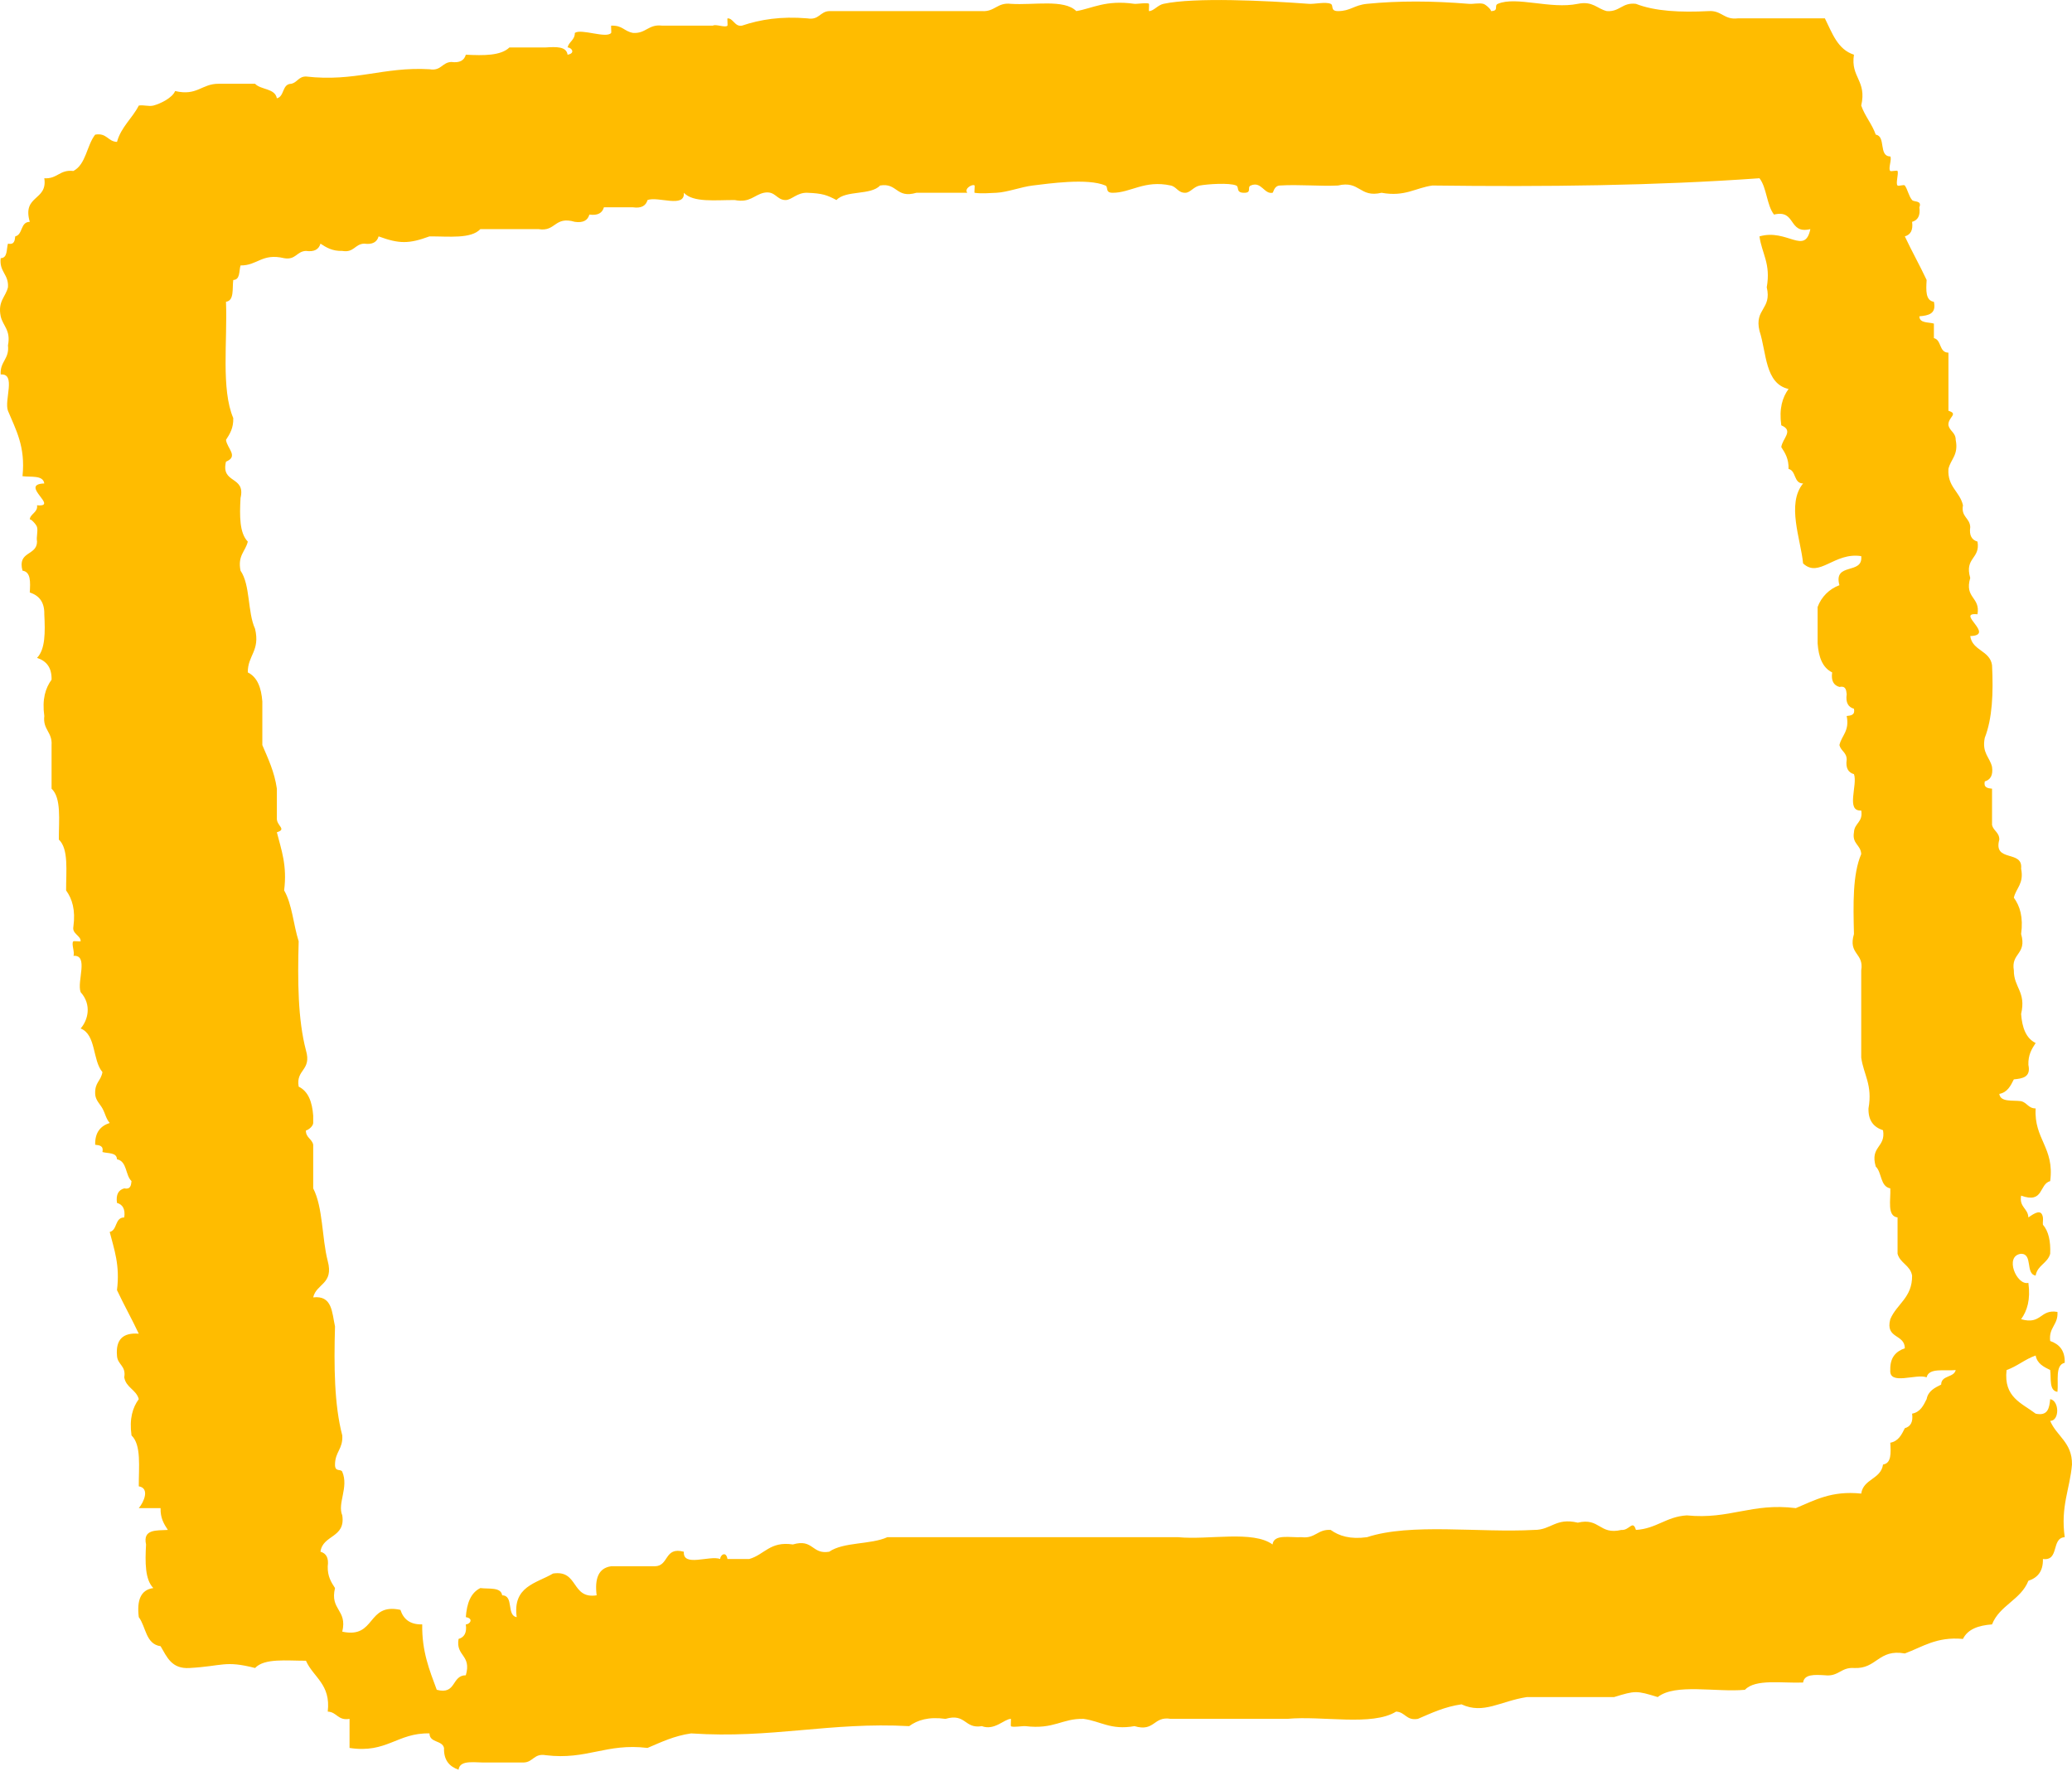
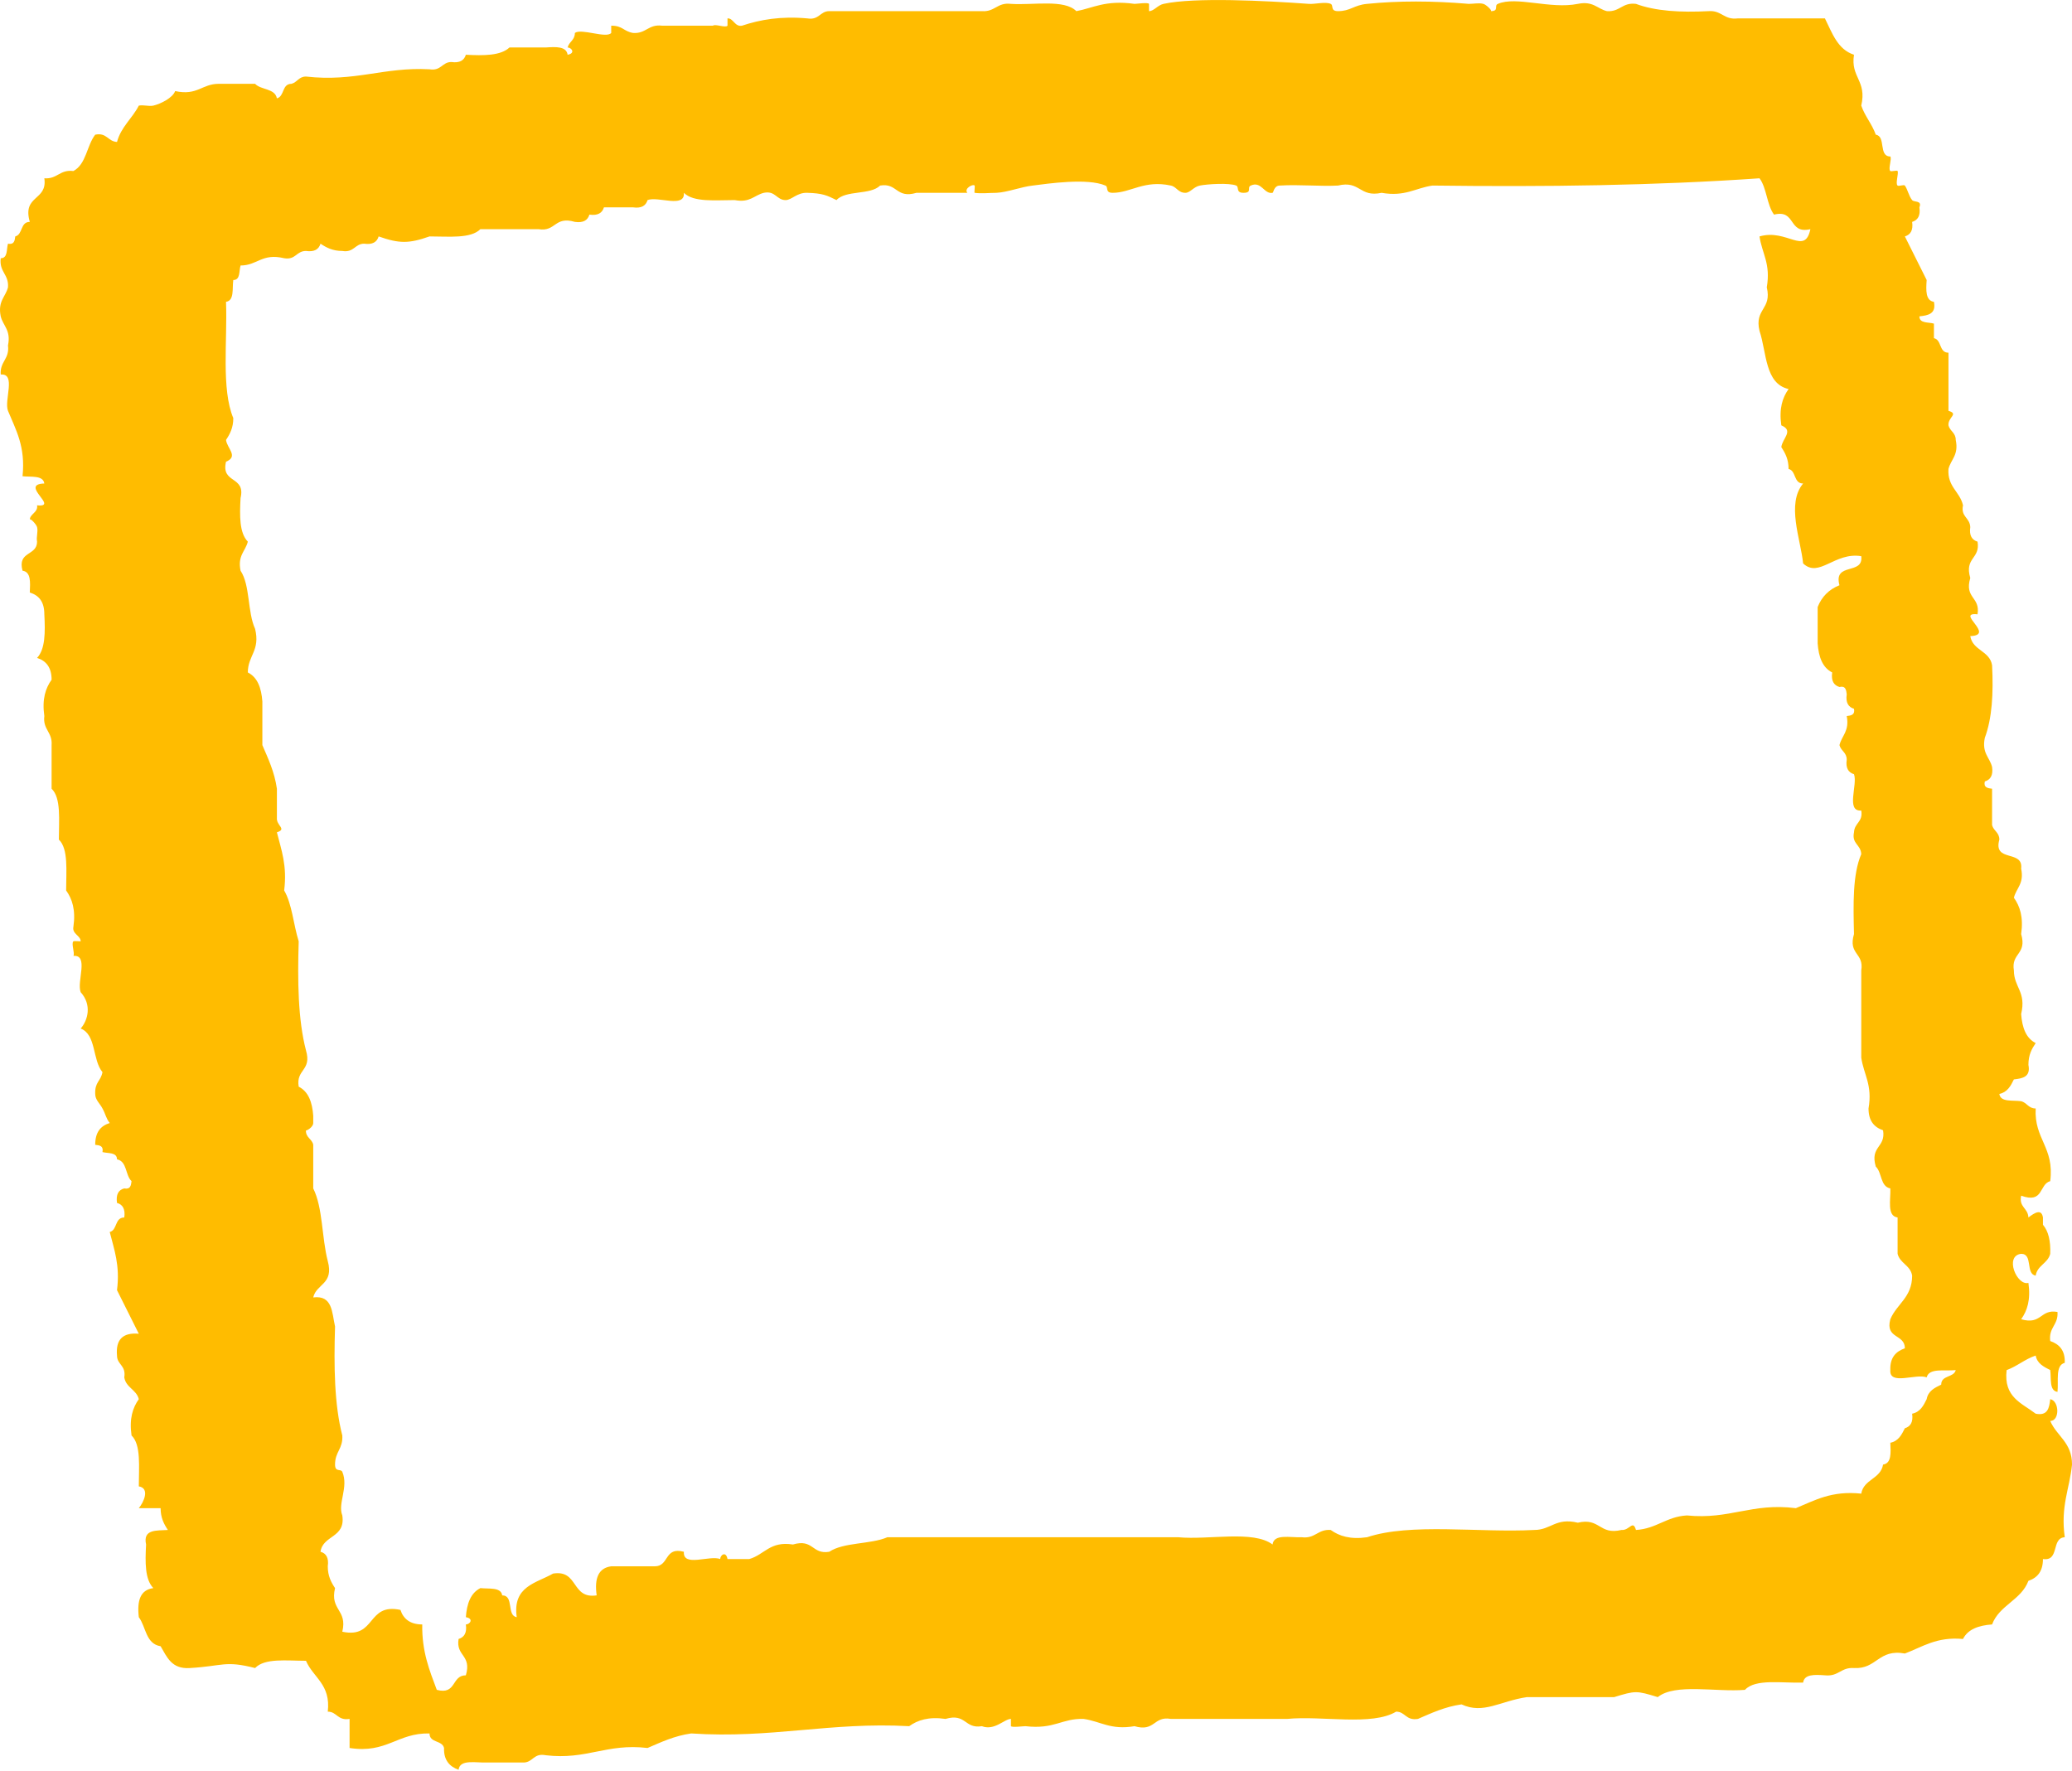
- <svg xmlns="http://www.w3.org/2000/svg" viewBox="0 0 91.231 77.958">
-   <defs>
-     <clipPath id="a">
-       <path d="M0 58.47h68.423V0H0v58.47z" />
-     </clipPath>
-   </defs>
-   <g clip-path="url(#a)" transform="matrix(1.33333 0 0 -1.33333 0 77.958)">
-     <path d="M64.103 12.742c-.213-.106-.43-.21-.48-.48-.106-.213-.21-.43-.48-.48.04-.278-.053-.427-.24-.48-.106-.213-.21-.43-.48-.48.02-.34.04-.68-.24-.72-.07-.49-.65-.47-.72-.96-.983.103-1.538-.222-2.16-.48-1.462.182-2.178-.383-3.6-.24-.68-.04-1-.44-1.68-.48-.107.35-.21-.024-.48 0-.734-.174-.707.414-1.44.24-.734.173-.875-.245-1.44-.24-1.82-.1-4.076.236-5.52-.24-.557-.076-.922.04-1.2.24-.43.03-.507-.294-.96-.24-.38-.02-.916.116-.96-.24-.648.472-2.098.143-3.12.24h-9.6c-.55-.25-1.448-.152-1.92-.48-.58-.098-.522.44-1.2.24-.756.115-.94-.34-1.44-.48h-.72c-.046.273-.24.133-.24 0-.35.13-1.24-.28-1.2.24-.655.175-.484-.476-.96-.48h-1.44c-.423-.058-.548-.412-.48-.96-.85-.13-.59.85-1.44.72-.554-.326-1.34-.42-1.2-1.44-.346.055-.084.717-.48.72-.04.28-.438.203-.72.24-.323-.158-.448-.512-.48-.96.272-.046.133-.24 0-.24.038-.28-.053-.427-.24-.48-.1-.578.438-.52.24-1.2-.477-.003-.306-.655-.96-.48-.238.642-.495 1.266-.48 2.16-.41-.01-.622.18-.72.48-1.123.243-.798-.962-1.92-.72.174.734-.415.706-.24 1.44-.127.194-.25.39-.24.72.038.28-.053.428-.24.48.074.566.833.447.72 1.2-.17.397.22.924 0 1.44-.047.11-.244-.024-.24.24.005.43.266.507.24.96-.266 1.015-.277 2.284-.24 3.6-.102.46-.087 1.033-.72.96.102.458.685.434.48 1.2-.197.764-.154 1.768-.48 2.4v1.44c-.035.194-.255.24-.24.48-.002-.03.23.09.24.24.004.08-.004.16 0 .24-.033.447-.158.803-.48.96-.1.58.438.522.24 1.2-.266 1.015-.277 2.284-.24 3.6-.175.547-.215 1.226-.48 1.68.105.826-.095 1.345-.24 1.92.348.107-.025.21 0 .48v.96c-.08.56-.29.992-.48 1.44v1.44c-.034.447-.16.802-.48.96-.006.566.413.707.24 1.44-.252.55-.153 1.448-.48 1.92-.102.502.164.636.24.96-.277.284-.272.848-.24 1.44.178.74-.66.46-.48 1.2.427.176.034.437 0 .72.126.194.25.39.24.72-.406.955-.19 2.532-.24 3.84.28.04.202.438.24.72.233.007.186.294.24.48.565-.005.706.414 1.44.24.387-.067.412.227.72.24.278-.04.426.053.48.24.192-.126.39-.25.72-.24.387-.067.413.227.72.24.278-.038.427.053.48.24.68-.25 1-.25 1.68 0 .637.003 1.37-.09 1.68.24h1.92c.578-.097.52.44 1.2.24.28-.04.427.053.48.24.28-.038.427.053.48.24h.96c.28-.04.427.054.48.24.348.132 1.24-.28 1.2.24.31-.33 1.042-.237 1.68-.24.5-.1.635.165.96.24.387.078.413-.24.72-.24.2 0 .38.254.72.24.496-.02.64-.072.96-.24.306.333 1.132.148 1.44.48.578.098.52-.438 1.2-.24h1.68c-.118.146.19.303.24.24.013-.016-.016-.238 0-.24.217-.034.5-.01.72 0 .36.017.822.195 1.2.24.507.06 1.81.253 2.4 0 .11-.046-.023-.24.24-.24.597-.002 1.05.43 1.92.24.194-.042.24-.245.48-.24.167.003.273.202.48.24.247.046.972.098 1.2 0 .107-.046-.02-.23.24-.24.303-.01.102.18.24.24.354.152.44-.295.72-.24.034.007.043.228.24.24.64.04 1.324-.03 1.92 0 .733.174.705-.413 1.44-.24.78-.14 1.116.163 1.68.24 3.728-.047 7.366-.006 10.8.24.244-.315.235-.884.48-1.2.74.18.46-.66 1.2-.48-.182-.875-.766.024-1.68-.24.076-.564.38-.9.24-1.68.174-.734-.415-.706-.24-1.44.237-.722.177-1.742.96-1.92-.202-.278-.317-.643-.24-1.2.426-.176.034-.436 0-.72.127-.192.25-.39.24-.72.26-.06.162-.477.48-.48-.555-.674-.075-1.85 0-2.64.53-.5 1.03.38 1.92.24.07-.63-.93-.188-.72-.96a1.21 1.21 0 0 1-.72-.72v-1.2c.032-.447.157-.802.48-.96-.04-.28.053-.426.24-.48.204.044.226-.094.24-.24-.04-.28.053-.427.24-.48.044-.204-.094-.226-.24-.24.1-.5-.165-.635-.24-.96.045-.194.24-.24.24-.48-.04-.28.053-.427.24-.48.13-.348-.28-1.24.24-1.2.068-.388-.227-.413-.24-.72-.068-.387.227-.413.24-.72-.288-.672-.264-1.656-.24-2.64-.2-.678.338-.62.24-1.2v-2.88c.077-.563.38-.9.24-1.68-.01-.41.177-.62.48-.72.098-.578-.438-.52-.24-1.2.206-.193.142-.657.48-.72.02-.38-.116-.916.24-.96v-1.2c.085-.315.42-.378.48-.72.01-.73-.507-.933-.72-1.44-.175-.654.477-.483.48-.96-.296-.104-.493-.306-.48-.72-.042-.52.85-.11 1.2-.24.074.326.6.2.96.24-.06-.26-.477-.163-.48-.48m4.32-2.64c.01.73-.507.934-.72 1.44.314.004.305.666 0 .72-.028-.292-.072-.568-.48-.48-.453.348-1.064.536-.96 1.44.355.125.604.356.96.48.05-.27.266-.373.48-.48.037-.282-.042-.68.24-.72.04.36-.086.886.24.96.013.413-.185.616-.48.72-.054.455.27.53.24.96-.58.1-.523-.438-1.2-.24.2.278.316.644.24 1.2-.387-.102-.806.895-.24.96.396-.004.134-.666.48-.72.057.342.395.405.48.72.018.418-.054.746-.24.96-.01.078.012.162 0 .24-.047.292-.27.147-.48 0-.014.307-.308.333-.24.72.756-.274.584.377.96.48.147 1.108-.54 1.382-.48 2.4-.24 0-.286.194-.48.24-.284.037-.682-.04-.72.24.268.05.373.266.48.48.292.027.568.072.48.48-.01.33.112.527.24.72-.322.158-.447.513-.48.96.173.734-.246.875-.24 1.44-.1.58.438.522.24 1.2.076.557-.038.922-.24 1.2.076.325.34.46.24.96.07.632-.932.19-.72.96 0 .24-.194.286-.24.48v1.2c-.147.014-.284.036-.24.24.186.054.278.2.24.48-.076.325-.342.458-.24.96.248.632.287 1.473.24 2.4-.072.49-.65.47-.72.96.85.027-.51.794.24.72.098.58-.438.522-.24 1.2-.198.678.338.622.24 1.2-.187.054-.28.2-.24.48-.014.307-.31.332-.24.72-.104.457-.518.604-.48 1.2.074.324.34.458.24.96 0 .24-.195.286-.24.48-.025.27.35.374 0 .48v1.92c-.318.003-.22.42-.48.48v.48c-.187.054-.474.007-.48.24.292.028.568.073.48.48-.28.04-.26.38-.24.72-.23.49-.49.95-.72 1.44.186.054.278.2.24.48.187.053.278.202.24.48.094.238-.177.166-.24.24-.114.135-.143.344-.24.48-.028.04-.202-.03-.24 0-.07.057.04.393 0 .48-.015.03-.212-.022-.24 0-.08.065.06.394 0 .48-.396.004-.135.666-.48.72-.125.356-.356.605-.48.96.192.833-.358.923-.24 1.68-.546.176-.72.723-.96 1.2h-2.88c-.454-.054-.53.27-.96.24-.927-.047-1.77-.008-2.4.24-.454.054-.53-.27-.96-.24-.325.076-.46.342-.96.24-.9-.186-2.036.26-2.64 0-.14-.06.06-.24-.24-.24.07 0-.145.216-.24.24-.147.037-.33-.012-.48 0-1.192.1-2.336.103-3.36 0-.436-.043-.543-.24-.96-.24-.265 0-.132.194-.24.24-.174.075-.53-.014-.72 0-1.417.106-3.784.22-4.8 0-.192-.04-.326-.24-.48-.24-.01 0 .01.227 0 .24-.042.05-.407-.01-.48 0-.952.136-1.384-.15-1.92-.24-.4.402-1.41.19-2.16.24-.454.054-.53-.27-.96-.24h-5.04c-.307-.013-.333-.307-.72-.24-.875.074-1.562-.038-2.16-.24-.24-.046-.29.252-.48.24-.01 0 .01-.225 0-.24-.065-.078-.394.06-.48 0h-1.68c-.454.055-.53-.27-.96-.24-.308.058-.332.25-.72.24-.01 0 .01-.227 0-.24-.16-.196-.982.15-1.2 0 0-.24-.195-.286-.24-.48.132 0 .272-.194 0-.24-.04.28-.38.26-.72.24h-1.2c-.284-.276-.85-.27-1.44-.24-.053-.187-.2-.278-.48-.24-.307-.013-.333-.307-.72-.24-1.528.088-2.454-.426-4.08-.24-.24 0-.286-.194-.48-.24-.318-.003-.22-.42-.48-.48-.063.337-.527.274-.72.48h-1.2c-.566.006-.707-.413-1.44-.24-.09-.225-.49-.422-.72-.48-.15-.037-.328.03-.48 0-.216-.424-.58-.7-.72-1.2-.307.014-.333.308-.72.24-.282-.36-.3-.98-.72-1.2-.454.054-.53-.27-.96-.24.116-.756-.737-.543-.48-1.44-.318-.003-.22-.42-.48-.48-.014-.147-.036-.284-.24-.24-.055-.186-.007-.473-.24-.48-.054-.454.27-.53.24-.96-.076-.324-.342-.458-.24-.96.075-.324.34-.458.24-.96.053-.454-.27-.53-.24-.96.52.04.108-.85.24-1.2.257-.622.583-1.177.48-2.16.282-.037.68.042.72-.24-.85-.027.51-.793-.24-.72.037-.24-.24-.285-.24-.48 0 .07.216-.145.24-.24.037-.15-.03-.327 0-.48-.004-.477-.655-.305-.48-.96.28-.04.26-.38.24-.72.3-.098.49-.31.48-.72.03-.59.036-1.156-.24-1.44.3-.098.49-.31.48-.72-.202-.278-.317-.643-.24-1.2-.054-.453.27-.53.24-.96v-1.44c.33-.31.237-1.042.24-1.68.33-.31.237-1.042.24-1.68.2-.278.316-.643.24-1.2-.047-.238.25-.29.24-.48 0-.01-.227.012-.24 0-.08-.064.06-.393 0-.48.52.04.108-.85.24-1.2.376-.42.24-.926 0-1.2.517-.202.387-1.052.72-1.44-.054-.308-.255-.33-.24-.72.007-.205.157-.33.24-.48.1-.183.112-.33.24-.48-.302-.098-.49-.31-.48-.72.146-.014.284-.035.24-.24.186-.053.473-.006.48-.24.337-.062.273-.526.48-.72-.014-.146-.036-.283-.24-.24-.188-.052-.28-.2-.24-.48.186-.053.28-.2.24-.48-.318-.002-.22-.42-.48-.48.145-.574.344-1.095.24-1.92.23-.49.49-.95.72-1.44-.524.044-.764-.196-.72-.72.012-.307.307-.332.24-.72.057-.343.395-.404.48-.72-.202-.278-.317-.643-.24-1.2.33-.31.237-1.043.24-1.68.373-.062.166-.526 0-.72h.72c-.01-.33.112-.526.24-.72-.378-.022-.833.032-.72-.48-.032-.59-.037-1.156.24-1.44-.423-.057-.547-.413-.48-.96.24-.32.227-.892.72-.96.208-.35.36-.76.96-.72 1.1.062 1.16.256 2.16 0 .31.33 1.042.238 1.68.24.246-.553.826-.774.72-1.68.306-.013.332-.307.72-.24v-.96c1.23-.19 1.574.506 2.64.48.002-.317.42-.22.48-.48-.014-.412.184-.615.48-.72.044.356.58.22.96.24h1.2c.306.013.332.308.72.24 1.366-.166 1.993.407 3.36.24.448.19.878.4 1.44.48 2.66-.18 4.578.382 7.2.24.278.202.643.317 1.2.24.678.198.62-.338 1.2-.24.418-.158.745.24.96.24.008 0-.01-.227 0-.24.04-.05.407.01.48 0 .953-.115 1.21.26 1.92.24.563-.076.9-.38 1.68-.24.678-.2.62.34 1.2.24h3.84c1.17.11 2.81-.25 3.6.24.306-.013.332-.307.72-.24.448.192.88.4 1.44.48.727-.34 1.285.107 2.16.24h2.88c.702.216.737.216 1.44 0 .58.46 1.928.152 2.88.24.348.37 1.228.212 1.92.24.04.28.38.26.72.24.453-.053.53.27.96.24.76-.04.8.638 1.68.48.586.214 1.04.56 1.92.48.157.323.512.447.96.48.248.632.952.81 1.2 1.44.302.1.49.31.48.72.553-.073.266.694.72.72-.142 1.022.172 1.588.24 2.4" fill="#ffbc00" fill-rule="evenodd" />
-   </g>
+ <svg xmlns="http://www.w3.org/2000/svg" viewBox="0 0 85.529 73.086">
+   <path fill="#ffbc00" fill-rule="evenodd" d="M80.13 57.16c-.27.13-.54.26-.6.6-.13.26-.26.53-.6.6.05.35-.07.53-.3.6-.13.26-.26.53-.6.6.02.42.05.85-.3.9-.1.6-.8.6-.9 1.2-1.23-.13-1.92.28-2.7.6-1.83-.23-2.72.48-4.5.3-.85.05-1.25.55-2.1.6-.13-.44-.26.03-.6 0-.92.22-.88-.52-1.8-.3-.92-.22-1.1.3-1.8.3-2.28.12-5.1-.3-6.9.3-.7.1-1.15-.05-1.5-.3-.54-.04-.63.37-1.2.3-.48.02-1.15-.15-1.2.3-.8-.6-2.62-.18-3.9-.3h-12c-.7.3-1.8.2-2.4.6-.72.12-.65-.55-1.5-.3-.95-.15-1.17.42-1.8.6h-.9c-.06-.34-.3-.17-.3 0-.44-.17-1.55.35-1.5-.3-.82-.22-.6.6-1.2.6h-1.8c-.53.07-.7.5-.6 1.2-1.06.16-.74-1.07-1.8-.9-.7.4-1.68.52-1.5 1.8-.43-.07-.1-.9-.6-.9-.05-.35-.55-.26-.9-.3-.4.2-.56.64-.6 1.2.34.06.17.3 0 .3.05.35-.07.53-.3.6-.12.72.55.65.3 1.5-.6 0-.38.82-1.2.6-.3-.8-.62-1.58-.6-2.7-.5 0-.78-.23-.9-.6-1.4-.3-1 1.2-2.4.9.22-.92-.52-.88-.3-1.8-.16-.24-.3-.5-.3-.9.05-.35-.07-.54-.3-.6.1-.7 1.04-.56.9-1.5-.2-.5.27-1.16 0-1.8-.06-.14-.3.03-.3-.3 0-.54.33-.64.3-1.2-.33-1.27-.35-2.86-.3-4.5-.13-.58-.1-1.3-.9-1.2.13-.57.86-.54.6-1.5-.25-.96-.2-2.2-.6-3v-1.8c-.04-.24-.32-.3-.3-.6 0 .04.3-.12.3-.3v-.3c-.04-.56-.2-1-.6-1.2-.12-.73.55-.65.3-1.5-.33-1.27-.35-2.86-.3-4.5-.22-.7-.27-1.53-.6-2.1.13-1.03-.12-1.68-.3-2.4.43-.14-.03-.27 0-.6v-1.2c-.1-.7-.36-1.24-.6-1.8v-1.8c-.04-.56-.2-1-.6-1.2 0-.7.52-.9.3-1.8-.32-.7-.2-1.8-.6-2.4-.13-.63.2-.8.3-1.2-.35-.36-.34-1.06-.3-1.8.22-.93-.82-.58-.6-1.5.53-.22.04-.55 0-.9.16-.24.3-.5.3-.9-.5-1.2-.24-3.17-.3-4.8.35-.05.25-.55.3-.9.3 0 .23-.37.3-.6.7 0 .88-.52 1.8-.3.48.08.5-.3.9-.3.35.05.53-.07.6-.3.24.16.5.3.9.3.48.08.52-.3.9-.3.35.05.53-.07.6-.3.85.3 1.25.3 2.1 0 .8 0 1.7.1 2.1-.3h2.4c.72.12.65-.55 1.5-.3.35.05.53-.07.6-.3.35.05.53-.07.6-.3h1.2c.35.05.53-.07.6-.3.43-.17 1.55.35 1.5-.3.4.4 1.3.3 2.1.3.63.12.8-.2 1.2-.3.48-.1.52.3.9.3.25 0 .47-.32.9-.3.62.02.8.1 1.2.3.38-.42 1.4-.2 1.8-.6.72-.12.65.55 1.5.3h2.1c-.15-.18.24-.38.3-.3.02.02-.02.3 0 .3.27.04.62 0 .9 0 .45-.02 1.03-.25 1.5-.3.63-.08 2.26-.32 3 0 .14.06-.03.3.3.3.75 0 1.3-.54 2.4-.3.24.05.3.3.6.3.2 0 .34-.25.6-.3.3-.06 1.2-.12 1.5 0 .13.06-.03.3.3.3.38 0 .13-.23.3-.3.44-.2.55.37.9.3.04 0 .05-.3.3-.3.8-.05 1.65.04 2.4 0 .92-.22.88.5 1.8.3.97.17 1.4-.2 2.1-.3 4.66.06 9.2 0 13.5-.3.3.4.3 1.1.6 1.5.92-.23.57.82 1.5.6-.23 1.1-.96-.03-2.1.3.1.7.47 1.12.3 2.1.22.92-.52.88-.3 1.8.3.9.22 2.18 1.2 2.4-.25.35-.4.8-.3 1.5.53.22.04.54 0 .9.16.24.3.5.3.9.32.07.2.6.6.6-.7.84-.1 2.3 0 3.3.66.62 1.3-.48 2.4-.3.1.8-1.16.23-.9 1.2-.43.17-.73.47-.9.9v1.5c.04.56.2 1 .6 1.2-.05.35.07.53.3.6.25-.06.28.12.3.3-.05.35.07.53.3.6.05.25-.12.28-.3.3.12.62-.2.8-.3 1.2.06.24.3.3.3.6-.05.35.07.53.3.6.16.43-.35 1.55.3 1.5.08.48-.28.5-.3.9-.1.48.28.5.3.9-.36.84-.33 2.07-.3 3.3-.25.85.42.77.3 1.5v3.6c.1.7.47 1.12.3 2.1 0 .5.22.77.6.9.12.72-.55.65-.3 1.5.26.24.18.82.6.9.02.47-.15 1.14.3 1.2v1.5c.1.4.53.47.6.9 0 .9-.63 1.16-.9 1.8-.22.82.6.6.6 1.2-.37.13-.62.38-.6.9-.05.65 1.06.13 1.5.3.1-.4.75-.25 1.2-.3-.08.32-.6.2-.6.6m5.4 3.3c0-.92-.63-1.17-.9-1.8.4 0 .38-.83 0-.9-.04.36-.1.7-.6.6-.57-.44-1.33-.67-1.2-1.8.44-.16.75-.45 1.2-.6.06.33.33.46.6.6.05.35-.05.85.3.9.05-.45-.1-1.1.3-1.2.02-.52-.23-.77-.6-.9-.07-.57.34-.66.3-1.2-.72-.13-.65.55-1.5.3.25-.35.4-.8.3-1.5-.48.13-1-1.12-.3-1.2.5 0 .17.83.6.9.07-.43.5-.5.6-.9.02-.52-.07-.93-.3-1.2v-.3c-.06-.37-.34-.2-.6 0-.02-.4-.4-.42-.3-.9.94.34.73-.47 1.2-.6.18-1.4-.67-1.73-.6-3-.3 0-.36-.24-.6-.3-.36-.05-.85.05-.9-.3.33-.07.47-.33.6-.6.36-.04.7-.1.6-.6 0-.42.14-.66.3-.9-.4-.2-.56-.64-.6-1.2.22-.92-.3-1.1-.3-1.8-.12-.73.55-.65.3-1.5.1-.7-.05-1.15-.3-1.5.1-.4.43-.58.3-1.2.1-.8-1.17-.24-.9-1.2 0-.3-.24-.36-.3-.6v-1.5c-.18-.02-.36-.05-.3-.3.23-.07.35-.25.3-.6-.1-.4-.43-.57-.3-1.2.3-.8.36-1.84.3-3-.1-.6-.8-.6-.9-1.2 1.06-.04-.64-1 .3-.9.12-.73-.55-.65-.3-1.5-.25-.85.42-.78.3-1.5-.23-.07-.35-.25-.3-.6-.02-.4-.4-.42-.3-.9-.13-.57-.65-.76-.6-1.5.1-.4.43-.57.3-1.2 0-.3-.24-.36-.3-.6-.03-.34.44-.47 0-.6v-2.4c-.4 0-.27-.53-.6-.6v-.6c-.23-.07-.6 0-.6-.3.36-.04.7-.1.6-.6-.35-.05-.33-.48-.3-.9l-.9-1.8c.23-.07.35-.25.3-.6.23-.07.35-.25.3-.6.12-.3-.22-.2-.3-.3-.14-.17-.18-.43-.3-.6-.04-.05-.25.04-.3 0-.1-.07.05-.5 0-.6-.02-.04-.27.03-.3 0-.1-.08.07-.5 0-.6-.5 0-.17-.83-.6-.9-.16-.45-.45-.76-.6-1.2.24-1.04-.45-1.16-.3-2.1-.68-.22-.9-.9-1.2-1.5h-3.6c-.57.07-.66-.34-1.2-.3-1.16.06-2.2 0-3-.3-.57-.07-.66.34-1.2.3-.4-.1-.57-.43-1.2-.3-1.13.23-2.55-.33-3.3 0-.17.07.07.3-.3.3.1 0-.18-.27-.3-.3-.18-.05-.4 0-.6 0-1.5-.13-2.92-.13-4.2 0-.55.05-.68.3-1.2.3-.33 0-.17-.24-.3-.3-.22-.1-.66.02-.9 0-1.77-.13-4.73-.28-6 0-.24.05-.4.3-.6.3v-.3c-.05-.07-.5 0-.6 0-1.2-.17-1.73.18-2.4.3-.5-.5-1.76-.24-2.7-.3-.57-.07-.66.34-1.2.3h-6.3c-.38 0-.42.38-.9.3-1.1-.1-1.95.05-2.7.3-.3.06-.36-.32-.6-.3v.3c-.08.1-.5-.08-.6 0h-2.1c-.57-.07-.66.34-1.2.3-.4-.07-.42-.3-.9-.3v.3c-.2.24-1.23-.2-1.5 0 0 .3-.24.36-.3.6.16 0 .34.24 0 .3-.05-.35-.48-.33-.9-.3h-1.5c-.36.34-1.06.34-1.8.3-.07.23-.25.35-.6.3-.38 0-.42.38-.9.3-1.9-.1-3.07.53-5.1.3-.3 0-.36.24-.6.3-.4 0-.28.52-.6.6-.08-.42-.66-.34-.9-.6h-1.5c-.7 0-.88.5-1.8.3-.1.28-.6.53-.9.6-.2.04-.4-.04-.6 0-.27.53-.73.87-.9 1.5-.38-.02-.42-.4-.9-.3-.35.45-.37 1.22-.9 1.5-.57-.07-.66.34-1.2.3.14.94-.92.68-.6 1.8-.4 0-.28.52-.6.6-.02.18-.05.35-.3.3-.07.23 0 .6-.3.6-.07.57.34.66.3 1.2-.1.4-.43.57-.3 1.2.1.4.43.57.3 1.2.07.57-.34.66-.3 1.2.65-.05.13 1.06.3 1.5.32.78.73 1.47.6 2.7.35.04.85-.05.9.3-1.06.03.64 1-.3.9.05.3-.3.35-.3.6 0-.1.27.18.3.3.05.2-.04.4 0 .6 0 .6-.82.38-.6 1.2.35.05.32.47.3.9.38.12.6.38.6.9.04.74.04 1.44-.3 1.8.38.12.6.4.6.9-.25.35-.4.8-.3 1.5-.07.56.34.66.3 1.2v1.8c.4.38.3 1.3.3 2.1.4.38.3 1.3.3 2.1.25.35.4.8.3 1.5-.06.3.3.36.3.6 0 0-.28-.02-.3 0-.1.08.07.5 0 .6.65-.05.13 1.06.3 1.5.47.52.3 1.16 0 1.5.65.25.48 1.3.9 1.8-.07.38-.32.4-.3.9 0 .25.2.4.3.6.13.23.14.4.3.6-.38.12-.6.38-.6.9.18.02.35.04.3.3.23.06.6 0 .6.3.42.08.34.66.6.9-.02.18-.05.35-.3.3-.24.06-.35.25-.3.6.23.06.35.25.3.6-.4 0-.28.52-.6.6.18.72.43 1.37.3 2.4l.9 1.8c-.66-.06-.96.24-.9.9 0 .38.38.4.3.9.07.43.5.5.6.9-.25.35-.4.8-.3 1.5.4.38.3 1.3.3 2.1.47.08.2.66 0 .9h.9c0 .4.14.66.3.9-.47.03-1.04-.04-.9.6-.04.74-.05 1.44.3 1.8-.53.07-.68.5-.6 1.2.3.4.28 1.1.9 1.2.26.44.45.95 1.2.9 1.38-.08 1.45-.32 2.7 0 .4-.42 1.3-.3 2.1-.3.3.7 1.03.97.9 2.1.38 0 .4.38.9.3v1.2c1.54.24 1.97-.63 3.3-.6 0 .4.52.27.6.6-.02.5.23.77.6.9.05-.45.72-.28 1.2-.3h1.5c.38-.02.4-.4.9-.3 1.7.2 2.5-.5 4.2-.3.56-.24 1.1-.5 1.8-.6 3.32.22 5.72-.48 9-.3.35-.25.8-.4 1.5-.3.85-.25.78.42 1.5.3.52.2.93-.3 1.2-.3v.3c.05.06.5 0 .6 0 1.2.14 1.5-.33 2.4-.3.7.1 1.12.47 2.1.3.85.25.78-.43 1.5-.3h4.8c1.46-.14 3.5.3 4.5-.3.38 0 .4.38.9.3.56-.24 1.1-.5 1.8-.6.9.42 1.6-.14 2.7-.3h3.6c.88-.27.92-.27 1.8 0 .72-.58 2.4-.2 3.6-.3.43-.47 1.53-.27 2.4-.3.05-.35.47-.33.9-.3.57.06.66-.34 1.2-.3.95.05 1-.8 2.1-.6.73-.27 1.3-.7 2.4-.6.2-.4.64-.56 1.2-.6.3-.8 1.2-1 1.5-1.8.38-.13.6-.4.6-.9.7.1.33-.87.9-.9-.18-1.28.2-2 .3-3" class="checkbox" />
</svg>
